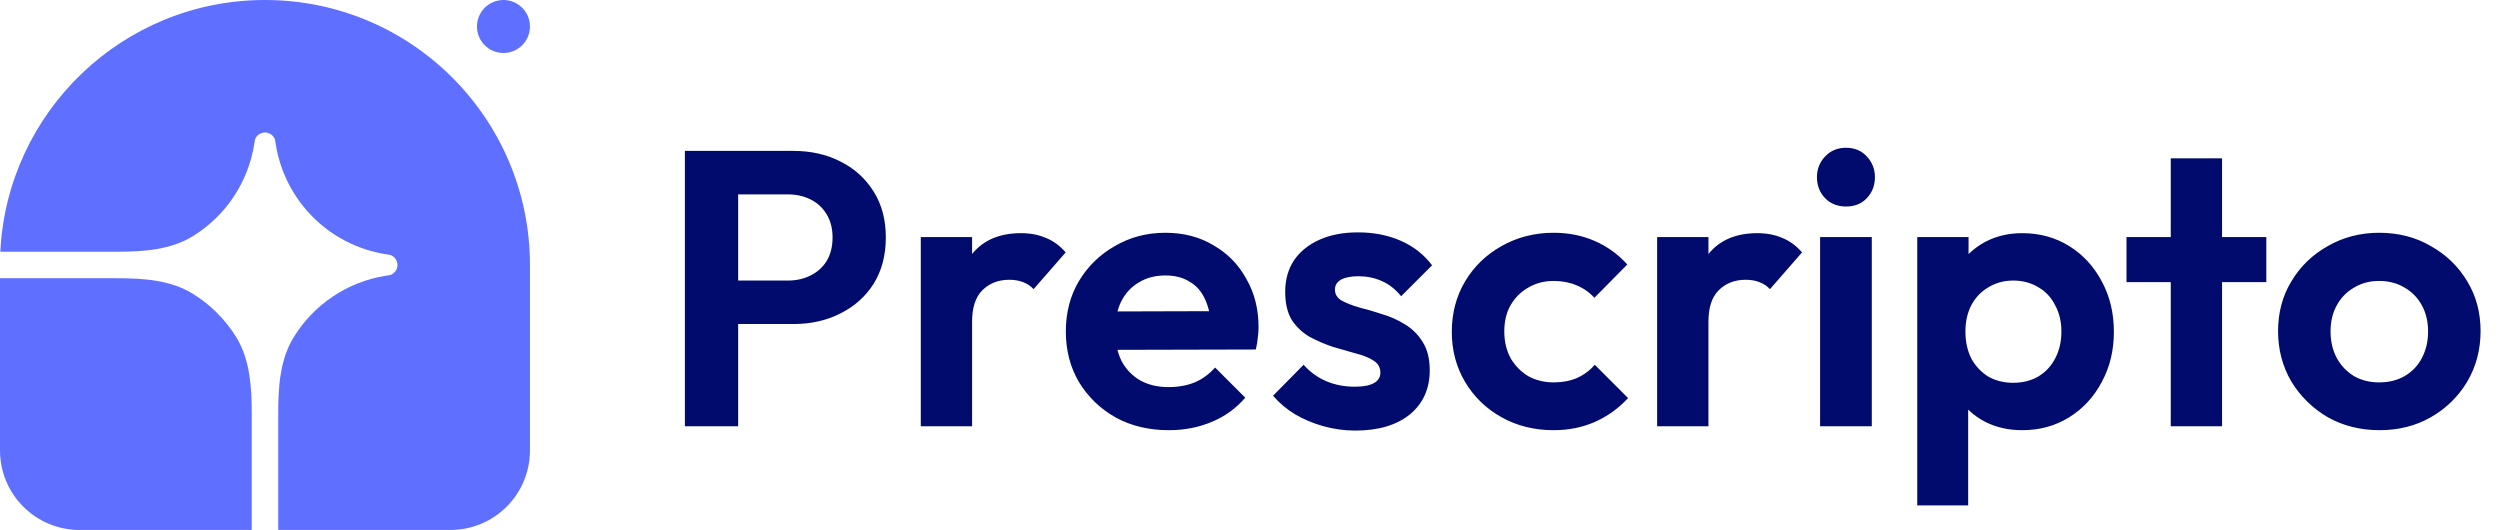
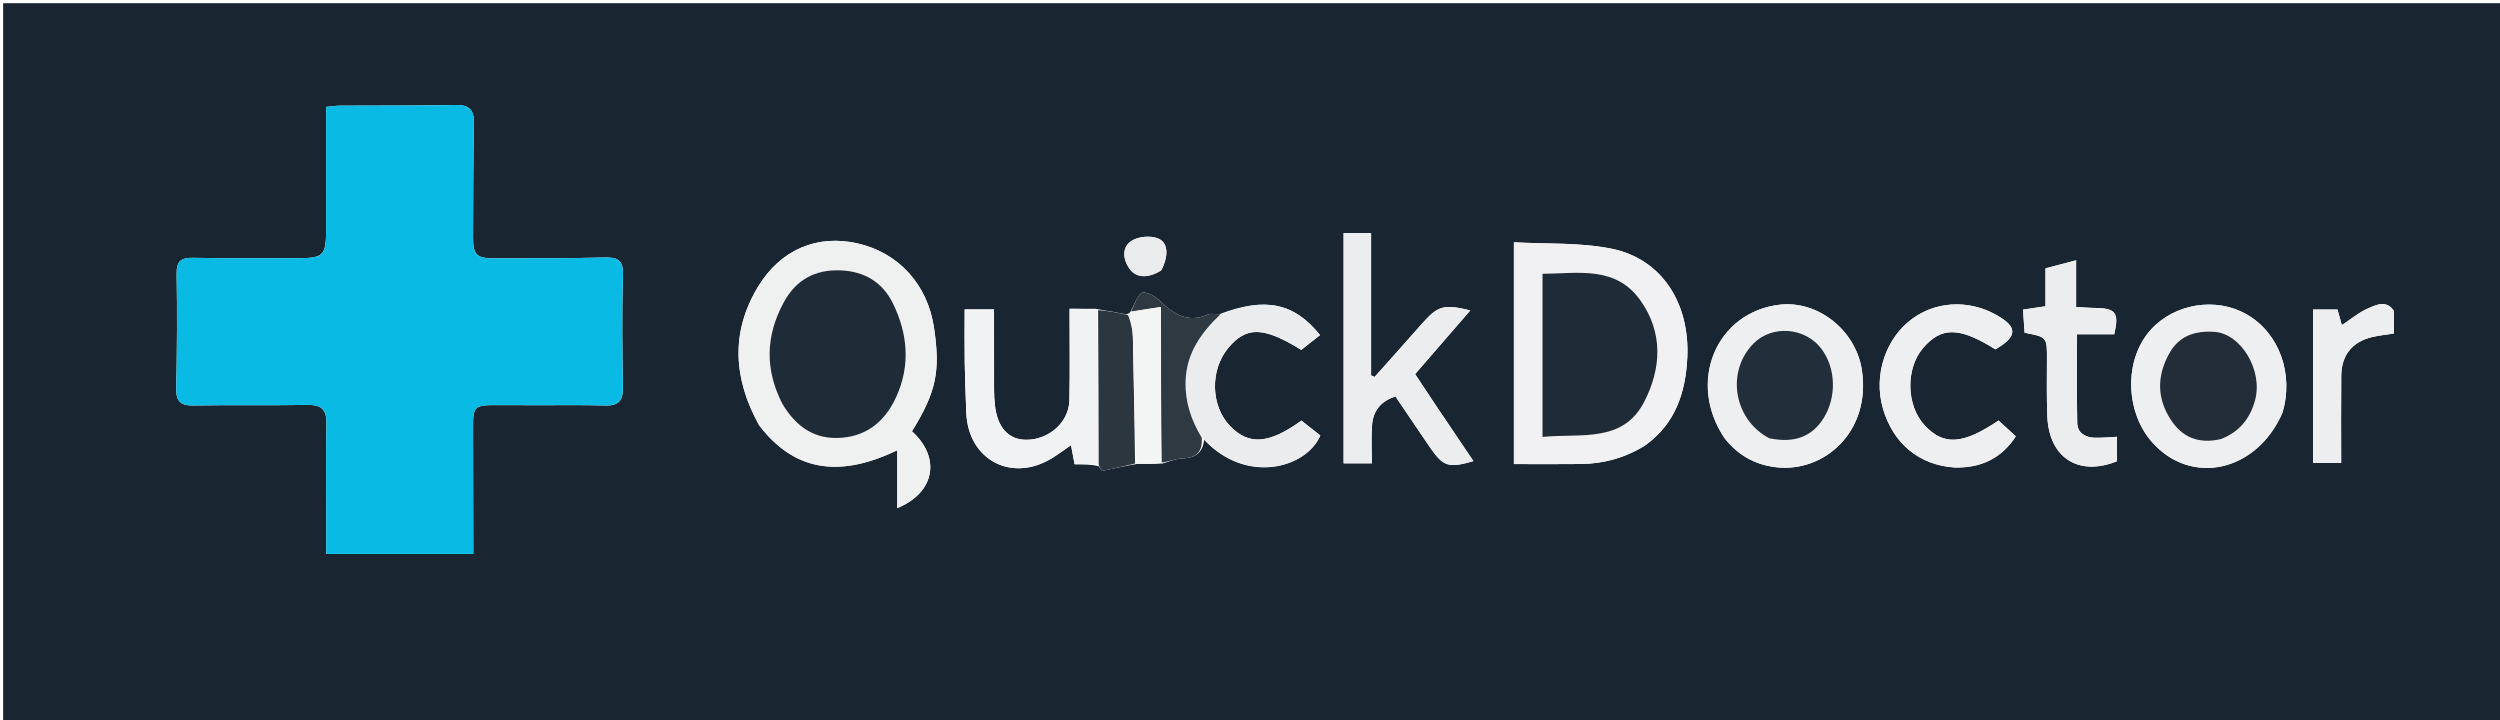
- <svg xmlns="http://www.w3.org/2000/svg" width="217" height="46" viewBox="0 0 217 46" fill="none">
-   <path d="M23 0C35.703 0 46 10.297 46 23V39.1C46 40.93 45.273 42.685 43.979 43.979C42.685 45.273 40.93 46 39.1 46H24.15V35.91C24.15 33.608 24.29 31.223 25.497 29.263C26.362 27.859 27.518 26.657 28.888 25.738C30.258 24.82 31.81 24.208 33.437 23.942L33.878 23.871C34.059 23.808 34.217 23.691 34.328 23.535C34.44 23.379 34.5 23.192 34.5 23C34.5 22.808 34.44 22.621 34.328 22.465C34.217 22.309 34.059 22.192 33.878 22.129L33.437 22.058C31.059 21.67 28.863 20.544 27.159 18.84C25.456 17.137 24.33 14.941 23.942 12.563L23.87 12.122C23.808 11.941 23.691 11.783 23.535 11.671C23.379 11.56 23.192 11.5 23 11.5C22.808 11.5 22.621 11.56 22.465 11.671C22.309 11.783 22.191 11.941 22.129 12.122L22.058 12.563C21.792 14.19 21.18 15.742 20.261 17.111C19.343 18.481 18.141 19.638 16.737 20.502C14.777 21.71 12.392 21.85 10.09 21.85H0.027C0.629 9.682 10.683 0 23 0Z" fill="#5F6FFF" />
-   <path d="M0 24.15H10.09C12.392 24.15 14.777 24.29 16.737 25.498C18.269 26.442 19.558 27.731 20.502 29.263C21.71 31.223 21.85 33.608 21.85 35.91V46H6.9C5.07 46 3.315 45.273 2.021 43.979C0.727 42.685 0 40.93 0 39.1L0 24.15ZM46 2.3C46 2.91 45.758 3.495 45.326 3.926C44.895 4.358 44.31 4.6 43.7 4.6C43.09 4.6 42.505 4.358 42.074 3.926C41.642 3.495 41.4 2.91 41.4 2.3C41.4 1.69 41.642 1.105 42.074 0.674C42.505 0.242 43.09 0 43.7 0C44.31 0 44.895 0.242 45.326 0.674C45.758 1.105 46 1.69 46 2.3Z" fill="#5F6FFF" />
-   <path d="M62.848 28.126V24.352H68.39C69.115 24.352 69.773 24.205 70.362 23.91C70.951 23.615 71.416 23.196 71.756 22.652C72.096 22.085 72.266 21.405 72.266 20.612C72.266 19.841 72.096 19.173 71.756 18.606C71.416 18.039 70.951 17.609 70.362 17.314C69.773 17.019 69.115 16.872 68.39 16.872H62.848V13.098H68.866C70.385 13.098 71.745 13.404 72.946 14.016C74.17 14.628 75.133 15.501 75.836 16.634C76.539 17.745 76.89 19.071 76.89 20.612C76.89 22.153 76.539 23.491 75.836 24.624C75.133 25.735 74.17 26.596 72.946 27.208C71.745 27.82 70.385 28.126 68.866 28.126H62.848ZM59.448 37V13.098H64.072V37H59.448ZM79.923 37V20.578H84.377V37H79.923ZM84.377 27.922L82.643 26.766C82.847 24.749 83.436 23.162 84.411 22.006C85.386 20.827 86.791 20.238 88.627 20.238C89.421 20.238 90.135 20.374 90.769 20.646C91.404 20.895 91.982 21.315 92.503 21.904L89.715 25.1C89.466 24.828 89.16 24.624 88.797 24.488C88.457 24.352 88.061 24.284 87.607 24.284C86.655 24.284 85.873 24.59 85.261 25.202C84.672 25.791 84.377 26.698 84.377 27.922ZM101.457 37.34C99.734 37.34 98.204 36.977 96.867 36.252C95.529 35.504 94.464 34.484 93.671 33.192C92.9 31.9 92.515 30.427 92.515 28.772C92.515 27.14 92.889 25.689 93.637 24.42C94.407 23.128 95.45 22.108 96.765 21.36C98.079 20.589 99.541 20.204 101.151 20.204C102.738 20.204 104.132 20.567 105.333 21.292C106.557 21.995 107.509 22.969 108.189 24.216C108.892 25.44 109.243 26.834 109.243 28.398C109.243 28.693 109.22 28.999 109.175 29.316C109.152 29.611 109.096 29.951 109.005 30.336L95.201 30.37V27.038L106.931 27.004L105.129 28.398C105.084 27.423 104.902 26.607 104.585 25.95C104.29 25.293 103.848 24.794 103.259 24.454C102.692 24.091 101.99 23.91 101.151 23.91C100.267 23.91 99.496 24.114 98.839 24.522C98.181 24.907 97.671 25.463 97.309 26.188C96.969 26.891 96.799 27.729 96.799 28.704C96.799 29.701 96.98 30.574 97.343 31.322C97.728 32.047 98.272 32.614 98.975 33.022C99.677 33.407 100.494 33.6 101.423 33.6C102.262 33.6 103.021 33.464 103.701 33.192C104.381 32.897 104.97 32.467 105.469 31.9L108.087 34.518C107.294 35.447 106.319 36.15 105.163 36.626C104.03 37.102 102.794 37.34 101.457 37.34ZM117.641 37.374C116.712 37.374 115.794 37.249 114.887 37C114.003 36.751 113.187 36.411 112.439 35.98C111.691 35.527 111.045 34.983 110.501 34.348L113.153 31.662C113.72 32.297 114.377 32.773 115.125 33.09C115.873 33.407 116.701 33.566 117.607 33.566C118.333 33.566 118.877 33.464 119.239 33.26C119.625 33.056 119.817 32.75 119.817 32.342C119.817 31.889 119.613 31.537 119.205 31.288C118.82 31.039 118.31 30.835 117.675 30.676C117.041 30.495 116.372 30.302 115.669 30.098C114.989 29.871 114.332 29.588 113.697 29.248C113.063 28.885 112.541 28.398 112.133 27.786C111.748 27.151 111.555 26.335 111.555 25.338C111.555 24.295 111.805 23.389 112.303 22.618C112.825 21.847 113.561 21.247 114.513 20.816C115.465 20.385 116.587 20.17 117.879 20.17C119.239 20.17 120.463 20.408 121.551 20.884C122.662 21.36 123.58 22.074 124.305 23.026L121.619 25.712C121.121 25.1 120.554 24.658 119.919 24.386C119.307 24.114 118.639 23.978 117.913 23.978C117.256 23.978 116.746 24.08 116.383 24.284C116.043 24.488 115.873 24.771 115.873 25.134C115.873 25.542 116.066 25.859 116.451 26.086C116.859 26.313 117.381 26.517 118.015 26.698C118.65 26.857 119.307 27.049 119.987 27.276C120.69 27.48 121.347 27.775 121.959 28.16C122.594 28.545 123.104 29.055 123.489 29.69C123.897 30.325 124.101 31.141 124.101 32.138C124.101 33.747 123.523 35.028 122.367 35.98C121.211 36.909 119.636 37.374 117.641 37.374ZM134.857 37.34C133.179 37.34 131.672 36.966 130.335 36.218C128.997 35.47 127.943 34.45 127.173 33.158C126.402 31.866 126.017 30.415 126.017 28.806C126.017 27.174 126.402 25.712 127.173 24.42C127.943 23.128 128.997 22.108 130.335 21.36C131.695 20.589 133.202 20.204 134.857 20.204C136.149 20.204 137.339 20.442 138.427 20.918C139.515 21.394 140.455 22.074 141.249 22.958L138.393 25.848C137.962 25.372 137.441 25.009 136.829 24.76C136.239 24.511 135.582 24.386 134.857 24.386C134.041 24.386 133.304 24.579 132.647 24.964C132.012 25.327 131.502 25.837 131.117 26.494C130.754 27.129 130.573 27.888 130.573 28.772C130.573 29.633 130.754 30.404 131.117 31.084C131.502 31.741 132.012 32.263 132.647 32.648C133.304 33.011 134.041 33.192 134.857 33.192C135.605 33.192 136.273 33.067 136.863 32.818C137.475 32.546 137.996 32.161 138.427 31.662L141.317 34.552C140.478 35.459 139.515 36.15 138.427 36.626C137.339 37.102 136.149 37.34 134.857 37.34ZM143.839 37V20.578H148.293V37H143.839ZM148.293 27.922L146.559 26.766C146.763 24.749 147.353 23.162 148.327 22.006C149.302 20.827 150.707 20.238 152.543 20.238C153.337 20.238 154.051 20.374 154.685 20.646C155.32 20.895 155.898 21.315 156.419 21.904L153.631 25.1C153.382 24.828 153.076 24.624 152.713 24.488C152.373 24.352 151.977 24.284 151.523 24.284C150.571 24.284 149.789 24.59 149.177 25.202C148.588 25.791 148.293 26.698 148.293 27.922ZM157.984 37V20.578H162.472V37H157.984ZM160.228 17.926C159.502 17.926 158.902 17.688 158.426 17.212C157.95 16.713 157.712 16.101 157.712 15.376C157.712 14.673 157.95 14.073 158.426 13.574C158.902 13.075 159.502 12.826 160.228 12.826C160.976 12.826 161.576 13.075 162.03 13.574C162.506 14.073 162.744 14.673 162.744 15.376C162.744 16.101 162.506 16.713 162.03 17.212C161.576 17.688 160.976 17.926 160.228 17.926ZM175.529 37.34C174.351 37.34 173.285 37.102 172.333 36.626C171.381 36.127 170.622 35.459 170.055 34.62C169.489 33.781 169.183 32.818 169.137 31.73V25.916C169.183 24.828 169.489 23.865 170.055 23.026C170.645 22.165 171.404 21.485 172.333 20.986C173.285 20.487 174.351 20.238 175.529 20.238C177.048 20.238 178.408 20.612 179.609 21.36C180.811 22.108 181.751 23.128 182.431 24.42C183.134 25.712 183.485 27.174 183.485 28.806C183.485 30.415 183.134 31.866 182.431 33.158C181.751 34.45 180.811 35.47 179.609 36.218C178.408 36.966 177.048 37.34 175.529 37.34ZM174.747 33.226C175.563 33.226 176.289 33.045 176.923 32.682C177.558 32.297 178.045 31.775 178.385 31.118C178.748 30.438 178.929 29.656 178.929 28.772C178.929 27.911 178.748 27.151 178.385 26.494C178.045 25.814 177.558 25.293 176.923 24.93C176.289 24.545 175.563 24.352 174.747 24.352C173.954 24.352 173.24 24.545 172.605 24.93C171.971 25.293 171.472 25.814 171.109 26.494C170.769 27.151 170.599 27.911 170.599 28.772C170.599 29.656 170.769 30.438 171.109 31.118C171.472 31.775 171.959 32.297 172.571 32.682C173.206 33.045 173.931 33.226 174.747 33.226ZM166.417 43.868V20.578H170.871V24.896L170.123 28.874L170.837 32.852V43.868H166.417ZM188.421 37V13.744H192.875V37H188.421ZM184.579 24.488V20.578H196.717V24.488H184.579ZM206.542 37.34C204.887 37.34 203.391 36.966 202.054 36.218C200.739 35.447 199.685 34.416 198.892 33.124C198.121 31.809 197.736 30.347 197.736 28.738C197.736 27.129 198.121 25.689 198.892 24.42C199.662 23.128 200.716 22.108 202.054 21.36C203.391 20.589 204.876 20.204 206.508 20.204C208.185 20.204 209.681 20.589 210.996 21.36C212.333 22.108 213.387 23.128 214.158 24.42C214.928 25.689 215.314 27.129 215.314 28.738C215.314 30.347 214.928 31.809 214.158 33.124C213.387 34.416 212.333 35.447 210.996 36.218C209.681 36.966 208.196 37.34 206.542 37.34ZM206.508 33.192C207.346 33.192 208.083 33.011 208.718 32.648C209.375 32.263 209.874 31.741 210.214 31.084C210.576 30.404 210.758 29.633 210.758 28.772C210.758 27.911 210.576 27.151 210.214 26.494C209.851 25.837 209.352 25.327 208.718 24.964C208.083 24.579 207.346 24.386 206.508 24.386C205.692 24.386 204.966 24.579 204.332 24.964C203.697 25.327 203.198 25.837 202.836 26.494C202.473 27.151 202.292 27.911 202.292 28.772C202.292 29.633 202.473 30.404 202.836 31.084C203.198 31.741 203.697 32.263 204.332 32.648C204.966 33.011 205.692 33.192 206.508 33.192Z" fill="#000B6D" />
+ <svg xmlns="http://www.w3.org/2000/svg" version="1.1" id="Layer_1" x="0px" y="0px" width="100%" viewBox="0 0 851 245" enable-background="new 0 0 851 245" xml:space="preserve">
+   <path fill="#192531" opacity="1" stroke="none" d=" M609,246   C406.046,246 203.592,246 1.069,246   C1.069,164.398 1.069,82.796 1.069,1.097   C284.667,1.097 568.333,1.097 851.972,1.097   C851.972,82.741 851.972,164.37 851.972,246   C771.13,246 690.315,246 609,246  M395.699,157.781   C397.88,157.182 400.047,156.143 402.244,156.075   C406.858,155.935 409.447,154.171 409.87,149.616   C424.024,165.018 444.548,159.51 449.444,148.246   C447.292,146.551 445.108,144.83 443.008,143.177   C431.909,151.167 425.12,151.633 418.734,145.04   C412.128,138.219 411.823,125.997 418.073,118.48   C424.26,111.039 430.047,111.143 442.947,119.099   C445.027,117.466 447.189,115.767 449.349,114.07   C440.546,103.048 430.515,101.034 415.049,106.955   C413.721,106.98 412.218,106.605 411.093,107.096   C403.929,110.217 399.103,106.565 394.285,101.941   C392.855,100.569 389.496,99.055 388.611,99.72   C386.831,101.059 386.144,103.851 384.688,106.346   C384.463,106.538 384.272,106.759 383.299,107.004   C380.106,106.377 376.913,105.749 372.839,105.117   C370.07,105.117 367.301,105.117 364.079,105.117   C364.079,115.742 364.237,126.02 364.026,136.29   C363.874,143.696 357.096,149.684 349.398,149.704   C343.274,149.72 339.461,145.502 338.651,137.751   C338.478,136.101 338.381,134.436 338.376,132.778   C338.35,123.654 338.364,114.53 338.364,105.315   C334.962,105.315 332.04,105.315 328.37,105.315   C328.37,111.541 328.299,117.509 328.391,123.474   C328.478,129.124 328.718,134.771 328.923,140.418   C329.513,156.608 344.479,164.478 358.284,155.843   C360.339,154.558 362.289,153.105 364.576,151.531   C365.043,154.031 365.394,155.917 365.79,158.04   C368.713,158.04 371.362,158.04 373.981,158.711   C374.42,159.253 374.962,160.319 375.283,160.257   C379.002,159.532 382.688,158.636 387.225,157.898   C389.804,157.926 392.384,157.955 395.699,157.781  M183.5,137.931   C190.994,137.948 198.492,137.807 205.979,138.042   C210.595,138.187 212.114,136.253 212.044,131.791   C211.845,119.138 211.652,106.471 212.067,93.83   C212.245,88.437 210.279,87.51 205.487,87.65   C193.007,88.015 180.513,87.911 168.024,87.931   C162.247,87.94 160.999,86.696 161.017,80.874   C161.057,67.885 161.103,54.895 161.316,41.909   C161.389,37.484 159.769,35.65 155.163,35.738   C142.011,35.989 128.854,35.894 115.699,35.972   C114.258,35.98 112.818,36.224 111.016,36.392   C111.016,50.501 111.027,64.293 111.012,78.084   C111.003,86.977 110.09,87.892 101.399,87.885   C89.576,87.875 77.749,88.026 65.932,87.762   C61.674,87.666 60.044,88.753 60.123,93.295   C60.349,106.278 60.253,119.271 59.993,132.254   C59.905,136.65 61.481,138.094 65.804,138.023   C78.79,137.808 91.783,138.049 104.768,137.832   C109.582,137.752 111.228,139.625 111.124,144.338   C110.891,154.824 111.044,165.319 111.041,175.811   C111.04,180.072 111.041,184.334 111.041,188.564   C128.112,188.564 144.482,188.564 161.102,188.564   C161.102,186.65 161.105,185.158 161.102,183.667   C161.079,171.344 161.074,159.02 161.023,146.697   C160.988,137.991 161.107,137.852 170.012,137.899   C174.175,137.921 178.338,137.921 183.5,137.931  M258.533,144.936   C271.25,161.554 287.215,161.984 305.431,153.277   C305.431,160.385 305.431,166.56 305.431,172.96   C318.316,167.633 320.321,155.8 310.428,146.814   C318.68,133.448 320.161,126.477 317.929,111.509   C315.74,96.833 305.865,85.988 291.812,82.827   C278.293,79.787 265.661,84.804 257.842,97.917   C248.762,113.146 249.588,128.917 258.533,144.936  M560.035,151.604   C570.294,144.292 573.768,133.712 574.355,121.77   C575.27,103.191 565.647,88.135 548.649,84.677   C537.794,82.469 526.36,83.104 515.33,82.472   C515.33,108.369 515.33,133.065 515.33,157.97   C523.168,157.97 530.642,158.048 538.114,157.948   C545.719,157.847 552.884,156.008 560.035,151.604  M488.644,137.806   C486.36,134.365 484.077,130.924 481.702,127.344   C488.01,120.065 494.169,112.956 500.494,105.657   C491.357,103.457 489.422,104.07 483.894,110.352   C478.601,116.366 473.248,122.327 467.922,128.312   C467.521,128.138 467.121,127.965 466.721,127.791   C466.721,111.618 466.721,95.444 466.721,79.339   C463.167,79.339 460.247,79.339 457.362,79.339   C457.362,105.688 457.362,131.728 457.362,157.708   C460.483,157.708 463.254,157.708 466.986,157.708   C466.986,153.185 466.729,148.884 467.054,144.628   C467.425,139.764 470.124,136.499 475.021,134.965   C478.995,140.828 482.794,146.472 486.634,152.089   C491.252,158.845 493.012,159.441 501.549,156.962   C497.322,150.701 493.175,144.558 488.644,137.806  M777.019,140.217   C777.191,139.574 777.388,138.936 777.53,138.287   C780.504,124.707 774.349,111.275 762.73,105.971   C751.779,100.973 737.907,104.399 730.798,113.859   C723.056,124.16 723.809,140.494 732.482,150.405   C745.714,165.526 768.104,160.789 777.019,140.217  M587.14,149.309   C591.575,154.9 597.293,158.154 604.414,159.027   C620.949,161.053 636.898,146.91 633.805,126.083   C631.767,112.364 618.747,102.217 605.848,103.714   C584.24,106.223 574.148,129.976 587.14,149.309  M665.566,159.154   C674.291,159.323 681.226,156.11 686.192,148.537   C684.023,146.548 682.118,144.802 680.309,143.143   C668.092,151.386 661.58,151.734 655.111,144.745   C648.898,138.032 648.632,125.523 654.556,118.544   C660.82,111.163 666.979,111.254 679.226,118.912   C686.084,115.003 686.758,111.925 681.527,108.419   C671.999,102.031 660.021,102.002 651.157,108.344   C641.9,114.967 637.661,127.654 640.924,138.968   C644.353,150.859 653.127,158.299 665.566,159.154  M711.587,104.795   C710.143,104.709 708.698,104.623 706.714,104.505   C706.714,99.143 706.714,94.116 706.714,88.602   C702.891,89.606 699.723,90.439 696.284,91.342   C696.284,95.65 696.284,99.764 696.284,104.251   C693.624,104.647 691.24,105.001 688.627,105.39   C688.824,108.212 689.004,110.793 689.177,113.272   C696.853,114.724 696.814,114.724 696.779,122.552   C696.751,128.875 696.674,135.205 696.898,141.522   C697.406,155.825 707.512,162.294 720.629,157.004   C720.629,154.187 720.629,151.437 720.629,148.687   C717.775,148.816 715.288,149.109 712.821,148.995   C709.672,148.849 707.15,147.295 707.088,143.928   C706.906,134 707.023,124.067 707.023,113.777   C711.605,113.777 715.701,113.777 719.709,113.777   C721.39,106.084 720.308,104.805 711.587,104.795  M814.906,105.805   C812.401,101.968 808.955,103.758 806.223,104.92   C802.993,106.293 800.196,108.687 797.153,110.678   C796.638,108.807 796.158,107.06 795.691,105.361   C792.789,105.361 790.035,105.361 787.358,105.361   C787.358,123 787.358,140.372 787.358,157.59   C790.689,157.59 793.608,157.59 796.94,157.59   C796.94,147.47 796.865,137.675 796.966,127.882   C797.038,120.851 800.725,116.328 807.526,114.719   C809.758,114.191 812.063,113.97 814.909,113.517   C814.909,111.283 814.909,108.996 814.906,105.805  M395.415,91.863   C397.88,86.984 397.704,82.454 394.037,81.098   C391.446,80.14 387.366,80.522 385.098,82.03   C381.908,84.15 382.18,88.117 384.371,91.333   C386.593,94.596 390.579,94.925 395.415,91.863  z" />
+   <path fill="#09BBE4" opacity="1" stroke="none" d=" M183.001,137.931   C178.338,137.921 174.175,137.921 170.012,137.899   C161.107,137.852 160.988,137.991 161.023,146.697   C161.074,159.02 161.079,171.344 161.102,183.667   C161.105,185.158 161.102,186.65 161.102,188.564   C144.482,188.564 128.112,188.564 111.041,188.564   C111.041,184.334 111.04,180.072 111.041,175.811   C111.044,165.319 110.891,154.824 111.124,144.338   C111.228,139.625 109.582,137.752 104.768,137.832   C91.783,138.049 78.79,137.808 65.804,138.023   C61.481,138.094 59.905,136.65 59.993,132.254   C60.253,119.271 60.349,106.278 60.123,93.295   C60.044,88.753 61.674,87.666 65.932,87.762   C77.749,88.026 89.576,87.875 101.399,87.885   C110.09,87.892 111.003,86.977 111.012,78.084   C111.027,64.293 111.016,50.501 111.016,36.392   C112.818,36.224 114.258,35.98 115.699,35.972   C128.854,35.894 142.011,35.989 155.163,35.738   C159.769,35.65 161.389,37.484 161.316,41.909   C161.103,54.895 161.057,67.885 161.017,80.874   C160.999,86.696 162.247,87.94 168.024,87.931   C180.513,87.911 193.007,88.015 205.487,87.65   C210.279,87.51 212.245,88.437 212.067,93.83   C211.652,106.471 211.845,119.138 212.044,131.791   C212.114,136.253 210.595,138.187 205.979,138.042   C198.492,137.807 190.994,137.948 183.001,137.931  z" />
+   <path fill="#EFF0F0" opacity="1" stroke="none" d=" M258.318,144.643   C249.588,128.917 248.762,113.146 257.842,97.917   C265.661,84.804 278.293,79.787 291.812,82.827   C305.865,85.988 315.74,96.833 317.929,111.509   C320.161,126.477 318.68,133.448 310.428,146.814   C320.321,155.8 318.316,167.633 305.431,172.96   C305.431,166.56 305.431,160.385 305.431,153.277   C287.215,161.984 271.25,161.554 258.318,144.643  M266.522,137.807   C271.059,145.4 277.44,149.775 286.592,149.006   C295.636,148.246 301.509,142.953 305.098,135.06   C309.953,124.384 309.004,113.645 303.995,103.343   C300.45,96.053 294.202,92.318 286.02,92.025   C277.397,91.716 270.944,95.263 266.804,102.884   C260.661,114.192 260.252,125.615 266.522,137.807  z" />
+   <path fill="#F1F1F3" opacity="1" stroke="none" d=" M559.728,151.801   C552.884,156.008 545.719,157.847 538.114,157.948   C530.642,158.048 523.168,157.97 515.33,157.97   C515.33,133.065 515.33,108.369 515.33,82.472   C526.36,83.104 537.794,82.469 548.649,84.677   C565.647,88.135 575.27,103.191 574.355,121.77   C573.768,133.712 570.294,144.292 559.728,151.801  M525.072,133.493   C525.072,138.434 525.072,143.375 525.072,148.734   C538.002,147.412 552.377,150.954 559.683,136.788   C565.489,125.531 566.248,113.346 558.433,102.31   C549.972,90.361 537.273,93.112 525.072,93.201   C525.072,106.615 525.072,119.556 525.072,133.493  z" />
+   <path fill="#EBEDEF" opacity="1" stroke="none" d=" M488.835,138.111   C493.175,144.558 497.322,150.701 501.549,156.962   C493.012,159.441 491.252,158.845 486.634,152.089   C482.794,146.472 478.995,140.828 475.021,134.965   C470.124,136.499 467.425,139.764 467.054,144.628   C466.729,148.884 466.986,153.185 466.986,157.708   C463.254,157.708 460.483,157.708 457.362,157.708   C457.362,131.728 457.362,105.688 457.362,79.339   C460.247,79.339 463.167,79.339 466.721,79.339   C466.721,95.444 466.721,111.618 466.721,127.791   C467.121,127.965 467.521,128.138 467.922,128.312   C473.248,122.327 478.601,116.366 483.894,110.352   C489.422,104.07 491.357,103.457 500.494,105.657   C494.169,112.956 488.01,120.065 481.702,127.344   C484.077,130.924 486.36,134.365 488.835,138.111  z" />
+   <path fill="#EEEFF0" opacity="1" stroke="none" d=" M776.942,140.617   C768.104,160.789 745.714,165.526 732.482,150.405   C723.809,140.494 723.056,124.16 730.798,113.859   C737.907,104.399 751.779,100.973 762.73,105.971   C774.349,111.275 780.504,124.707 777.53,138.287   C777.388,138.936 777.191,139.574 776.942,140.617  M756.369,149.307   C762.465,146.976 765.97,142.299 767.623,136.248   C770.401,126.075 762.85,113.557 753.752,112.955   C747.334,112.531 741.858,114.21 738.494,120.178   C734.216,127.767 734.104,135.383 738.873,142.79   C742.813,148.909 748.449,151.224 756.369,149.307  z" />
+   <path fill="#EEEFF0" opacity="1" stroke="none" d=" M586.934,149.01   C574.148,129.976 584.24,106.223 605.848,103.714   C618.747,102.217 631.767,112.364 633.805,126.083   C636.898,146.91 620.949,161.053 604.414,159.027   C597.293,158.154 591.575,154.9 586.934,149.01  M602.603,149.319   C610.813,150.944 616.734,148.684 620.718,142.405   C625.3,135.184 624.946,125.112 619.878,118.56   C614.348,111.41 603.244,110.586 596.969,116.86   C587.519,126.307 590.008,142.691 602.603,149.319  z" />
+   <path fill="#F1F2F4" opacity="1" stroke="none" d=" M374.01,158.04   C371.362,158.04 368.713,158.04 365.79,158.04   C365.394,155.917 365.043,154.031 364.576,151.531   C362.289,153.105 360.339,154.558 358.284,155.843   C344.479,164.478 329.513,156.608 328.923,140.418   C328.718,134.771 328.478,129.124 328.391,123.474   C328.299,117.509 328.37,111.541 328.37,105.315   C332.04,105.315 334.962,105.315 338.364,105.315   C338.364,114.53 338.35,123.654 338.376,132.778   C338.381,134.436 338.478,136.101 338.651,137.751   C339.461,145.502 343.274,149.72 349.398,149.704   C357.096,149.684 363.874,143.696 364.026,136.29   C364.237,126.02 364.079,115.742 364.079,105.117   C367.301,105.117 370.07,105.117 373.351,105.576   C373.912,123.37 373.961,140.705 374.01,158.04  z" />
+   <path fill="#EEEFF0" opacity="1" stroke="none" d=" M665.114,159.127   C653.127,158.299 644.353,150.859 640.924,138.968   C637.661,127.654 641.9,114.967 651.157,108.344   C660.021,102.002 671.999,102.031 681.527,108.419   C686.758,111.925 686.084,115.003 679.226,118.912   C666.979,111.254 660.82,111.163 654.556,118.544   C648.632,125.523 648.898,138.032 655.111,144.745   C661.58,151.734 668.092,151.386 680.309,143.143   C682.118,144.802 684.023,146.548 686.192,148.537   C681.226,156.11 674.291,159.323 665.114,159.127  z" />
+   <path fill="#EBECEE" opacity="1" stroke="none" d=" M415.919,106.987   C430.515,101.034 440.546,103.048 449.349,114.07   C447.189,115.767 445.027,117.466 442.947,119.099   C430.047,111.143 424.26,111.039 418.073,118.48   C411.823,125.997 412.128,138.219 418.734,145.04   C425.12,151.633 431.909,151.167 443.008,143.177   C445.108,144.83 447.292,146.551 449.444,148.246   C444.548,159.51 424.024,165.018 409.391,149.169   C405.419,142.922 403.384,136.772 403.566,129.866   C403.825,120.079 409.018,113.109 415.919,106.987  z" />
+   <path fill="#ECEDEE" opacity="1" stroke="none" d=" M712.043,104.795   C720.308,104.805 721.39,106.084 719.709,113.777   C715.701,113.777 711.605,113.777 707.023,113.777   C707.023,124.067 706.906,134 707.088,143.928   C707.15,147.295 709.672,148.849 712.821,148.995   C715.288,149.109 717.775,148.816 720.629,148.687   C720.629,151.437 720.629,154.187 720.629,157.004   C707.512,162.294 697.406,155.825 696.898,141.522   C696.674,135.205 696.751,128.875 696.779,122.552   C696.814,114.724 696.853,114.724 689.177,113.272   C689.004,110.793 688.824,108.212 688.627,105.39   C691.24,105.001 693.624,104.647 696.284,104.251   C696.284,99.764 696.284,95.65 696.284,91.342   C699.723,90.439 702.891,89.606 706.714,88.602   C706.714,94.116 706.714,99.143 706.714,104.505   C708.698,104.623 710.143,104.709 712.043,104.795  z" />
+   <path fill="#EDEEF0" opacity="1" stroke="none" d=" M814.907,106.256   C814.909,108.996 814.909,111.283 814.909,113.517   C812.063,113.97 809.758,114.191 807.526,114.719   C800.725,116.328 797.038,120.851 796.966,127.882   C796.865,137.675 796.94,147.47 796.94,157.59   C793.608,157.59 790.689,157.59 787.358,157.59   C787.358,140.372 787.358,123 787.358,105.361   C790.035,105.361 792.789,105.361 795.691,105.361   C796.158,107.06 796.638,108.807 797.153,110.678   C800.196,108.687 802.993,106.293 806.223,104.92   C808.955,103.758 812.401,101.968 814.907,106.256  z" />
+   <path fill="#2B363F" opacity="1" stroke="none" d=" M373.996,158.376   C373.961,140.705 373.912,123.37 373.791,105.578   C376.913,105.749 380.106,106.377 384.002,107.26   C385.026,109.89 385.578,112.257 385.63,114.635   C385.944,129.017 386.145,143.402 386.383,157.785   C382.688,158.636 379.002,159.532 375.283,160.257   C374.962,160.319 374.42,159.253 373.996,158.376  z" />
+   <path fill="#2E3942" opacity="1" stroke="none" d=" M415.484,106.971   C409.018,113.109 403.825,120.079 403.566,129.866   C403.384,136.772 405.419,142.922 409.077,149.004   C409.447,154.171 406.858,155.935 402.244,156.075   C400.047,156.143 397.88,157.182 395.448,157.438   C395.198,139.794 395.198,122.493 395.198,104.492   C391.383,105.073 388.195,105.558 385.007,106.044   C386.144,103.851 386.831,101.059 388.611,99.72   C389.496,99.055 392.855,100.569 394.285,101.941   C399.103,106.565 403.929,110.217 411.093,107.096   C412.218,106.605 413.721,106.98 415.484,106.971  z" />
+   <path fill="#F3F4F4" opacity="1" stroke="none" d=" M384.847,106.195   C388.195,105.558 391.383,105.073 395.198,104.492   C395.198,122.493 395.198,139.794 395.08,157.54   C392.384,157.955 389.804,157.926 386.804,157.841   C386.145,143.402 385.944,129.017 385.63,114.635   C385.578,112.257 385.026,109.89 384.411,107.264   C384.272,106.759 384.463,106.538 384.847,106.195  z" />
+   <path fill="#EAEBED" opacity="1" stroke="none" d=" M395.159,92.178   C390.579,94.925 386.593,94.596 384.371,91.333   C382.18,88.117 381.908,84.15 385.098,82.03   C387.366,80.522 391.446,80.14 394.037,81.098   C397.704,82.454 397.88,86.984 395.159,92.178  z" />
+   <path fill="#1F2B36" opacity="1" stroke="none" d=" M266.33,137.483   C260.252,125.615 260.661,114.192 266.804,102.884   C270.944,95.263 277.397,91.716 286.02,92.025   C294.202,92.318 300.45,96.053 303.995,103.343   C309.004,113.645 309.953,124.384 305.098,135.06   C301.509,142.953 295.636,148.246 286.592,149.006   C277.44,149.775 271.059,145.4 266.33,137.483  z" />
+   <path fill="#1F2B36" opacity="1" stroke="none" d=" M525.072,132.995   C525.072,119.556 525.072,106.615 525.072,93.201   C537.273,93.112 549.972,90.361 558.433,102.31   C566.248,113.346 565.489,125.531 559.683,136.788   C552.377,150.954 538.002,147.412 525.072,148.734   C525.072,143.375 525.072,138.434 525.072,132.995  z" />
+   <path fill="#222D38" opacity="1" stroke="none" d=" M755.991,149.46   C748.449,151.224 742.813,148.909 738.873,142.79   C734.104,135.383 734.216,127.767 738.494,120.178   C741.858,114.21 747.334,112.531 753.752,112.955   C762.85,113.557 770.401,126.075 767.623,136.248   C765.97,142.299 762.465,146.976 755.991,149.46  z" />
+   <path fill="#222E39" opacity="1" stroke="none" d=" M602.231,149.184   C590.008,142.691 587.519,126.307 596.969,116.86   C603.244,110.586 614.348,111.41 619.878,118.56   C624.946,125.112 625.3,135.184 620.718,142.405   C616.734,148.684 610.813,150.944 602.231,149.184  z" />
</svg>
